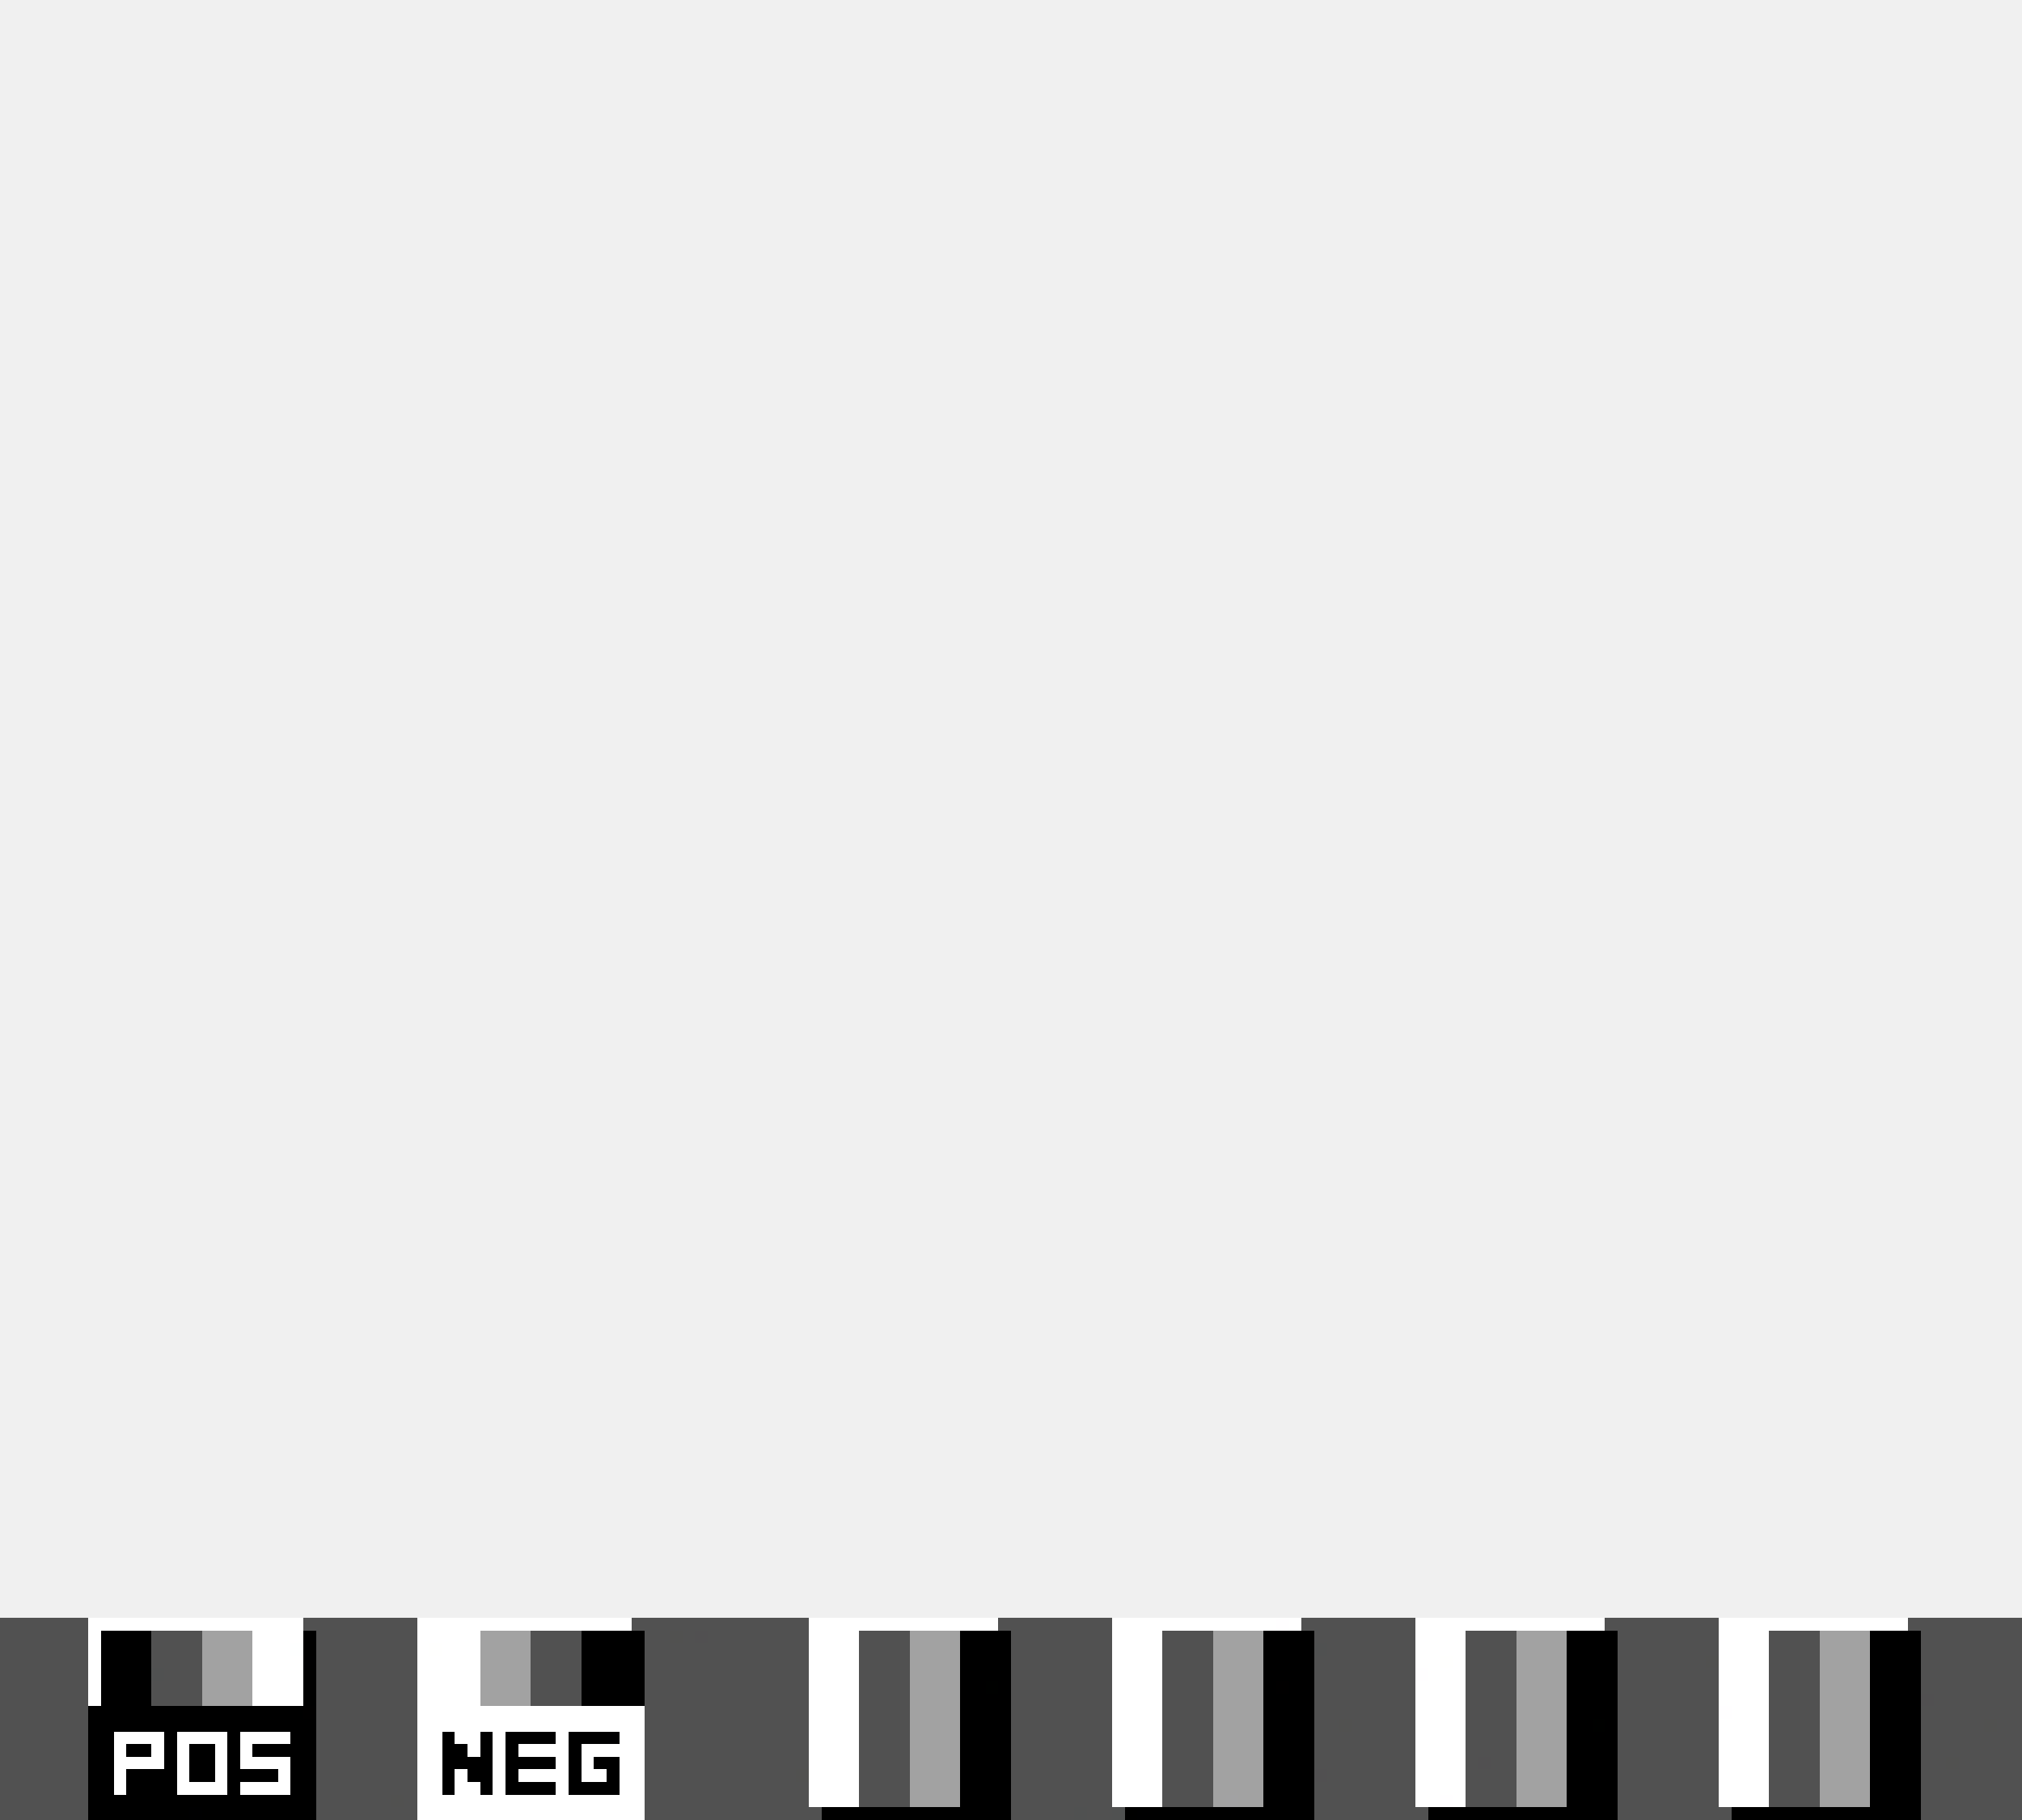
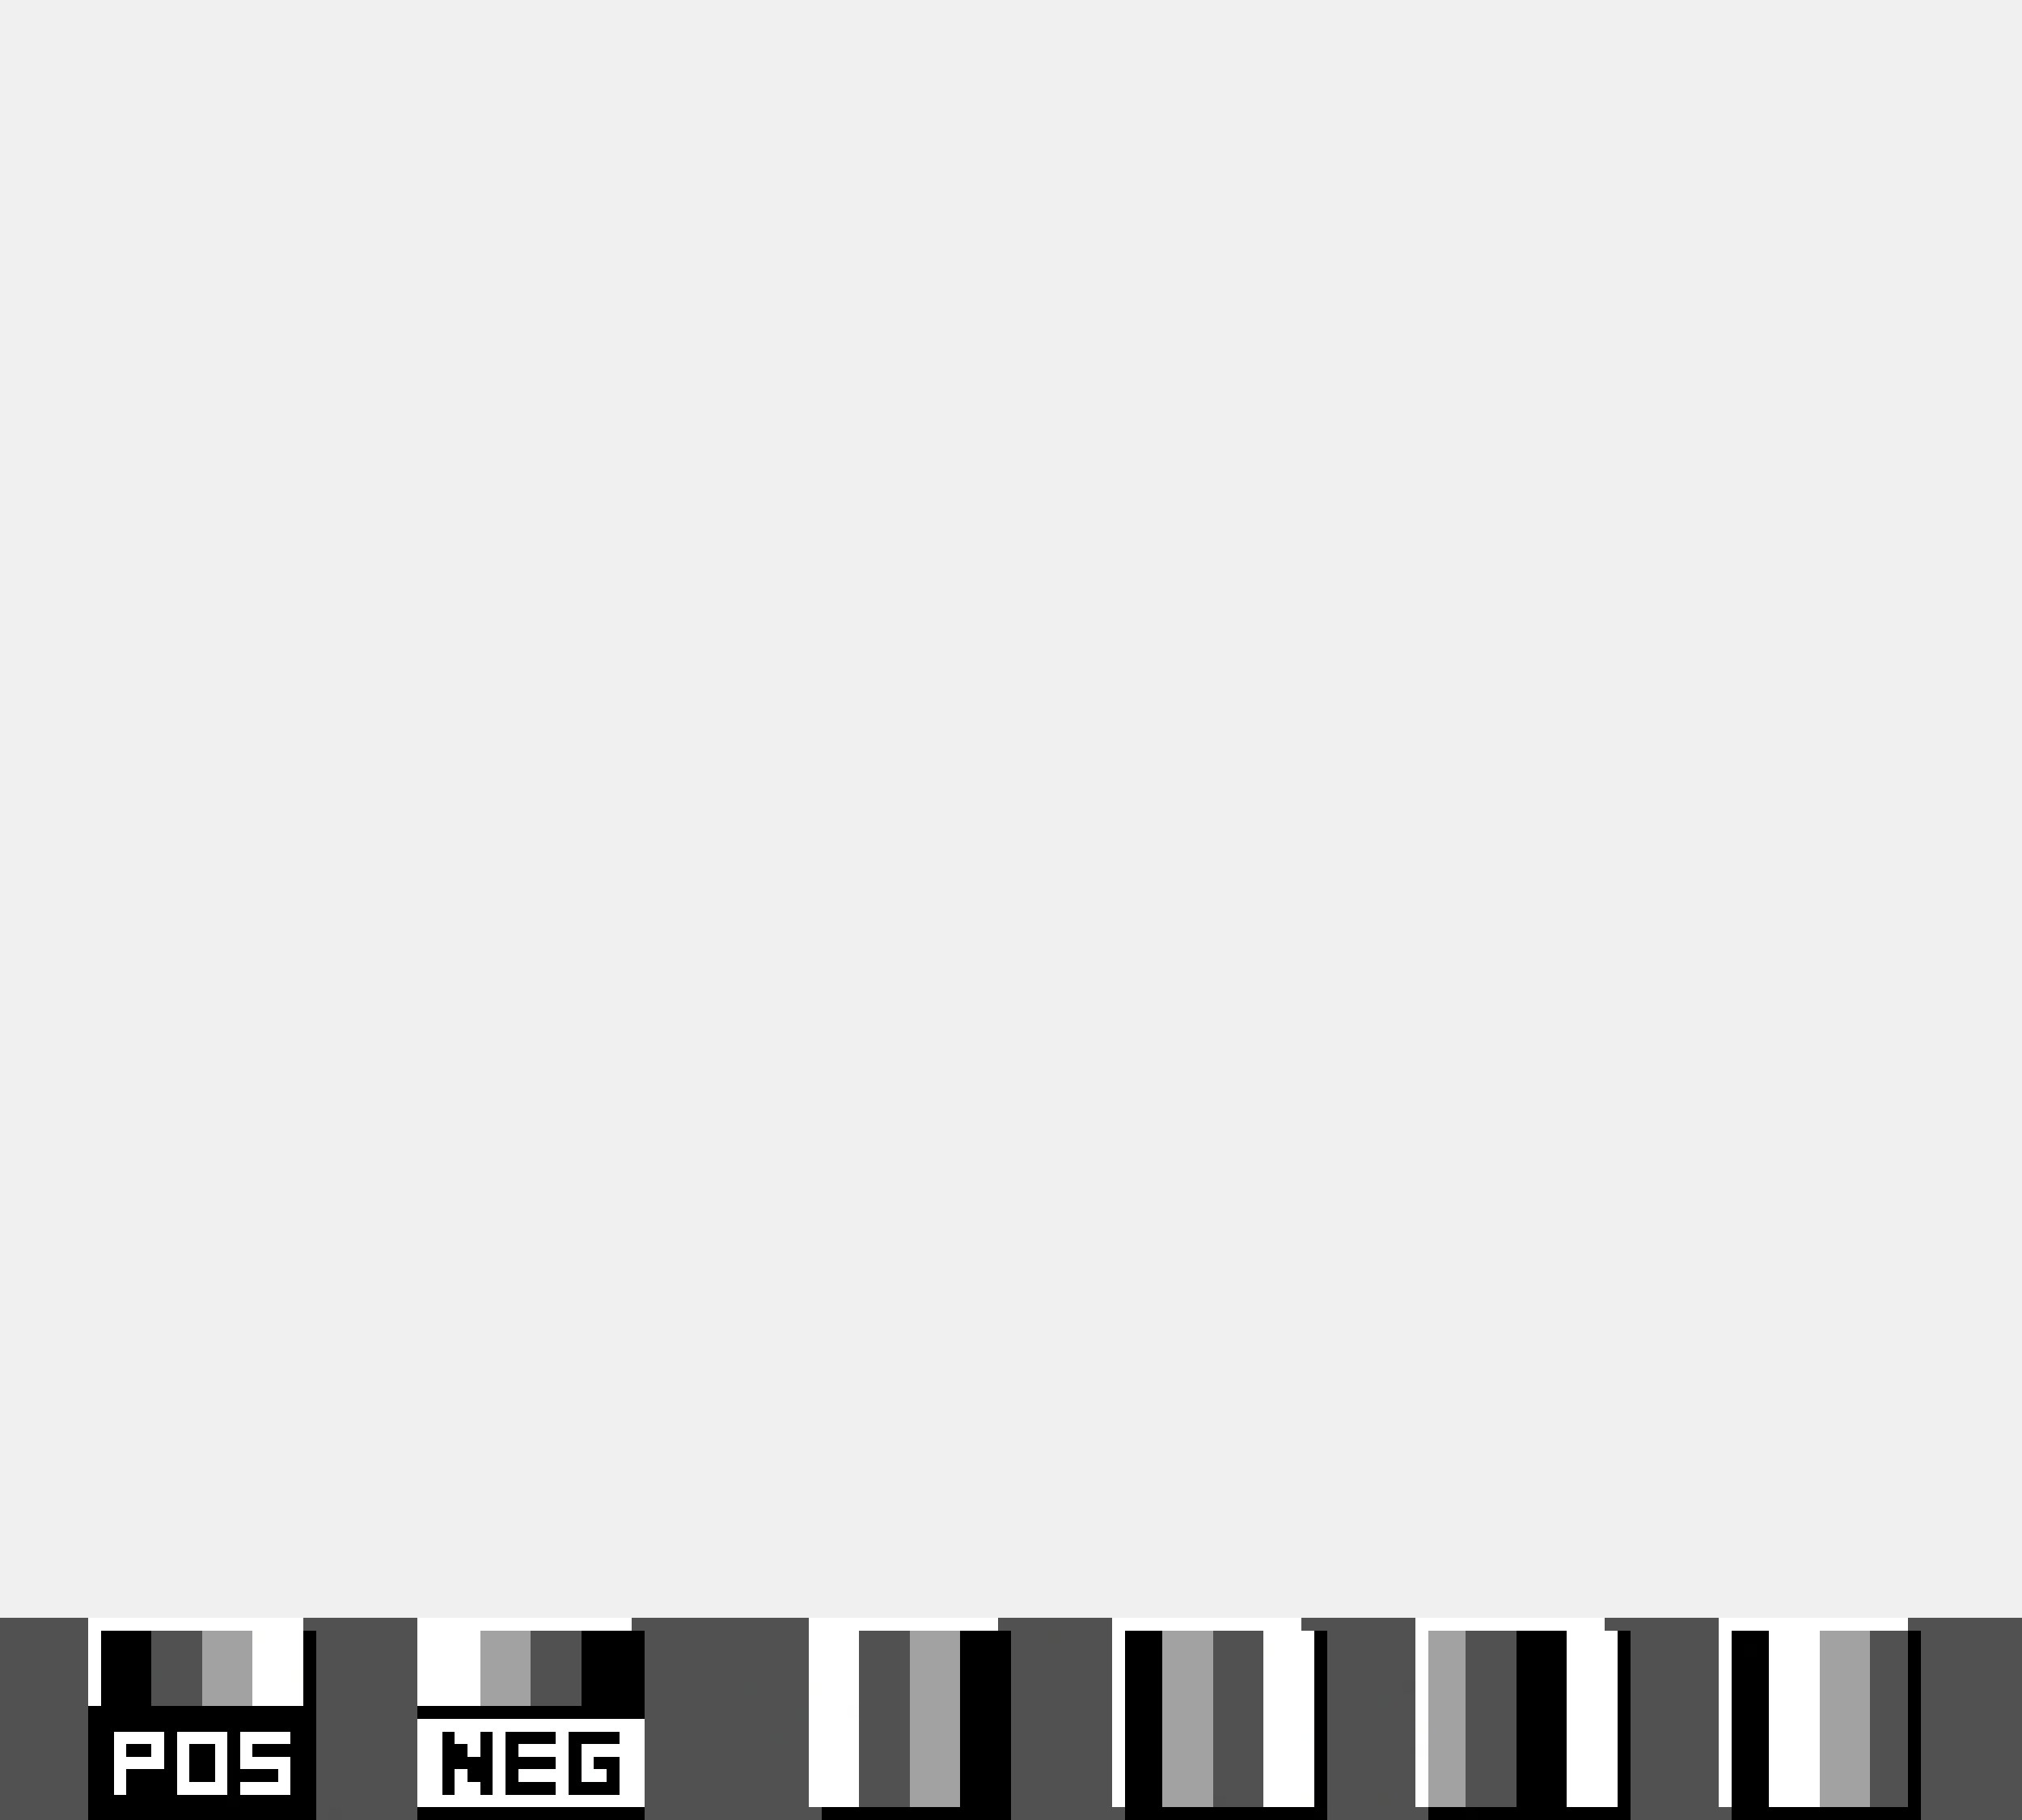
<svg xmlns="http://www.w3.org/2000/svg" viewBox="0 -0.5 160 144" shape-rendering="crispEdges">
-   <path stroke="#515151" d="M0 128h7M24 128h9M50 128h14M79 128h9M103 128h9M127 128h9M151 128h9M0 129h7M12 129h4M25 129h8M42 129h4M51 129h2M54 129h1M56 129h8M68 129h4M80 129h8M92 129h4M104 129h8M116 129h4M128 129h8M140 129h4M152 129h8M0 130h7M12 130h4M25 130h8M42 130h4M51 130h13M68 130h4M80 130h8M92 130h4M105 130h7M116 130h4M128 130h8M140 130h4M152 130h8M0 131h7M12 131h4M25 131h8M42 131h4M51 131h13M68 131h4M80 131h8M92 131h4M104 131h8M116 131h4M128 131h7M140 131h4M152 131h8M0 132h7M13 132h3M25 132h8M42 132h4M51 132h13M68 132h4M80 132h8M92 132h4M104 132h8M116 132h4M128 132h8M140 132h4M152 132h8M0 133h7M12 133h4M25 133h8M42 133h4M51 133h13M68 133h4M80 133h8M92 133h4M104 133h8M116 133h4M128 133h8M140 133h4M152 133h8M0 134h7M12 134h4M25 134h8M42 134h4M51 134h13M68 134h4M80 134h8M92 134h4M104 134h8M116 134h4M128 134h8M140 134h4M153 134h7M0 135h7M25 135h8M51 135h13M68 135h4M80 135h8M92 135h4M104 135h8M116 135h4M128 135h8M140 135h4M152 135h8M0 136h7M25 136h8M51 136h13M68 136h4M80 136h8M92 136h4M104 136h2M107 136h5M116 136h4M128 136h8M140 136h4M152 136h5M158 136h2M0 137h7M25 137h8M51 137h13M68 137h4M80 137h8M92 137h4M104 137h8M116 137h4M128 137h8M140 137h4M152 137h8M0 138h7M25 138h8M51 138h13M68 138h4M80 138h8M92 138h4M104 138h8M116 138h4M128 138h8M140 138h4M152 138h8M0 139h7M25 139h8M51 139h13M68 139h4M80 139h8M92 139h4M104 139h8M116 139h1M118 139h2M128 139h8M140 139h4M152 139h2M155 139h5M0 140h7M25 140h8M51 140h12M68 140h4M80 140h8M92 140h4M105 140h7M116 140h4M128 140h8M140 140h4M152 140h8M0 141h7M25 141h8M51 141h13M68 141h4M80 141h8M92 141h4M104 141h8M116 141h4M128 141h8M140 141h4M152 141h8M0 142h7M25 142h6M32 142h1M51 142h13M68 142h4M80 142h8M92 142h4M104 142h8M116 142h4M128 142h8M140 142h4M152 142h8M0 143h7M25 143h8M51 143h14M80 143h5M86 143h2M104 143h9M128 143h9M152 143h8" />
-   <path stroke="#ffffff" d="M7 128h17M33 128h17M64 128h15M88 128h13M102 128h1M112 128h15M136 128h15M7 129h1M20 129h4M33 129h5M64 129h4M88 129h4M112 129h4M136 129h4M7 130h1M20 130h3M33 130h1M35 130h3M64 130h4M88 130h4M112 130h4M136 130h4M7 131h1M20 131h4M33 131h5M64 131h4M88 131h4M112 131h2M115 131h1M136 131h4M7 132h1M20 132h4M33 132h5M64 132h4M88 132h4M113 132h3M136 132h4M7 133h1M20 133h4M33 133h5M64 133h4M88 133h4M112 133h4M136 133h4M7 134h1M20 134h4M33 134h5M64 134h4M88 134h4M112 134h4M136 134h4M33 135h18M64 135h4M88 135h4M112 135h4M137 135h3M33 136h18M64 136h4M88 136h4M112 136h4M136 136h4M9 137h4M14 137h4M19 137h4M33 137h2M36 137h2M39 137h1M44 137h1M49 137h2M64 137h4M88 137h4M112 137h4M136 137h4M9 138h1M12 138h1M14 138h1M17 138h1M19 138h1M33 138h2M37 138h1M39 138h1M41 138h4M46 138h5M64 138h4M88 138h4M112 138h4M136 138h4M9 139h4M14 139h1M17 139h1M19 139h4M33 139h2M39 139h1M44 139h1M46 139h1M49 139h2M64 139h4M88 139h4M112 139h4M136 139h4M9 140h1M14 140h1M17 140h1M22 140h1M33 140h2M36 140h1M39 140h1M41 140h4M46 140h2M49 140h2M64 140h4M88 140h4M112 140h4M136 140h4M9 141h1M14 141h4M19 141h4M33 141h2M36 141h2M39 141h1M44 141h1M49 141h2M64 141h4M88 141h4M112 141h4M136 141h4M33 142h18M64 142h4M88 142h4M112 142h2M115 142h1M136 142h4M33 143h18" />
-   <path stroke="#fffeff" d="M101 128h1M112 132h1M136 135h1M114 142h1" />
-   <path stroke="#000000" d="M8 129h4M24 129h1M46 129h5M76 129h4M100 129h4M124 129h4M148 129h4M8 130h4M24 130h1M46 130h5M76 130h4M100 130h4M124 130h4M148 130h4M8 131h4M46 131h5M76 131h4M100 131h4M124 131h4M148 131h4M8 132h4M24 132h1M46 132h5M76 132h4M100 132h4M124 132h4M148 132h4M8 133h4M24 133h1M46 133h5M76 133h2M79 133h1M100 133h1M102 133h2M124 133h4M148 133h4M8 134h4M24 134h1M46 134h5M76 134h4M100 134h4M124 134h4M148 134h4M7 135h17M76 135h4M100 135h4M124 135h4M148 135h4M7 136h18M76 136h4M100 136h4M124 136h2M127 136h1M148 136h4M7 137h2M13 137h1M18 137h1M23 137h2M35 137h1M38 137h1M40 137h4M45 137h3M76 137h4M100 137h4M124 137h4M148 137h4M7 138h2M10 138h2M13 138h1M15 138h2M18 138h1M20 138h5M35 138h2M38 138h1M40 138h1M45 138h1M76 138h4M100 138h4M124 138h4M148 138h4M7 139h2M13 139h1M15 139h2M18 139h1M23 139h2M35 139h4M40 139h4M45 139h1M47 139h2M76 139h4M100 139h4M124 139h4M148 139h4M7 140h2M10 140h4M15 140h2M18 140h4M23 140h2M35 140h1M37 140h2M40 140h1M45 140h1M48 140h1M76 140h4M100 140h4M124 140h4M148 140h4M7 141h2M10 141h4M18 141h1M23 141h2M35 141h1M38 141h1M40 141h4M45 141h4M76 141h4M100 141h4M124 141h4M148 141h4M7 142h18M76 142h4M100 142h4M124 142h4M148 142h4M7 143h8M16 143h9M65 143h15M89 143h1M91 143h13M113 143h15M137 143h15" />
-   <path stroke="#a2a2a2" d="M16 129h4M38 129h4M72 129h4M96 129h4M120 129h4M144 129h4M16 130h4M38 130h4M72 130h4M96 130h4M120 130h4M144 130h4M16 131h4M38 131h4M72 131h4M96 131h4M120 131h4M144 131h4M16 132h4M38 132h4M72 132h4M96 132h4M120 132h4M144 132h4M16 133h4M38 133h4M72 133h4M96 133h4M120 133h4M144 133h4M16 134h4M38 134h4M72 134h4M96 134h4M120 134h4M144 134h4M72 135h4M96 135h4M120 135h4M144 135h4M72 136h4M96 136h4M120 136h4M144 136h4M72 137h4M96 137h4M120 137h4M144 137h4M72 138h4M96 138h4M120 138h4M144 138h4M72 139h4M96 139h4M120 139h4M144 139h4M72 140h4M96 140h4M120 140h4M144 140h4M72 141h4M96 141h4M120 141h4M144 141h4M72 142h4M96 142h1M98 142h2M120 142h4M144 142h4" />
-   <path stroke="#515150" d="M53 129h1M135 131h1M106 136h1M157 136h1M154 139h1M63 140h1M31 142h1" />
-   <path stroke="#515051" d="M55 129h1M152 134h1M117 139h1M104 140h1" />
-   <path stroke="#feffff" d="M23 130h1" />
-   <path stroke="#fffffe" d="M34 130h1M114 131h1" />
-   <path stroke="#505151" d="M104 130h1M12 132h1M85 143h1M88 143h1" />
-   <path stroke="#000001" d="M24 131h1M48 137h1M15 143h1M90 143h1" />
-   <path stroke="#000100" d="M78 133h1M126 136h1" />
-   <path stroke="#010000" d="M101 133h1M24 135h1" />
-   <path stroke="#a2a2a3" d="M97 142h1" />
+   <path stroke="#515151" d="M0 128h7M24 128h9M50 128h14M79 128h9M103 128h9M127 128h9M151 128h9M0 129h7M12 129h4M25 129h8M42 129h4M51 129h13M68 129h4M80 129h3M84 129h4M96 129h4M105 129h7M116 129h4M129 129h7M148 129h3M152 129h8M0 130h7M12 130h4M25 130h8M42 130h4M51 130h13M68 130h4M80 130h8M96 130h4M105 130h7M116 130h4M129 130h7M148 130h3M152 130h8M0 131h7M12 131h4M25 131h8M42 131h4M51 131h13M68 131h4M80 131h8M96 131h4M105 131h7M116 131h4M129 131h7M148 131h3M152 131h8M0 132h7M13 132h3M25 132h8M42 132h4M51 132h13M68 132h4M80 132h8M96 132h4M105 132h7M116 132h4M129 132h7M148 132h3M152 132h8M0 133h7M12 133h4M25 133h8M42 133h4M51 133h8M60 133h4M68 133h4M80 133h8M96 133h4M105 133h6M116 133h4M129 133h7M148 133h3M152 133h8M0 134h7M12 134h4M25 134h8M42 134h4M51 134h13M68 134h4M80 134h8M96 134h4M105 134h4M110 134h2M116 134h4M129 134h7M148 134h3M152 134h8M0 135h7M25 135h8M51 135h12M68 135h4M80 135h8M96 135h4M105 135h7M116 135h4M129 135h7M148 135h3M152 135h8M0 136h7M25 136h8M51 136h13M68 136h4M80 136h8M96 136h4M105 136h7M116 136h4M129 136h7M148 136h3M152 136h8M0 137h7M25 137h8M51 137h10M62 137h2M68 137h4M80 137h8M96 137h4M105 137h7M116 137h4M129 137h7M148 137h3M152 137h8M0 138h7M25 138h8M51 138h13M68 138h4M80 138h8M96 138h4M105 138h7M116 138h4M129 138h7M148 138h3M152 138h8M0 139h7M25 139h8M51 139h13M68 139h4M80 139h8M96 139h4M105 139h7M116 139h4M129 139h7M148 139h3M152 139h8M0 140h7M25 140h8M51 140h13M68 140h4M80 140h8M96 140h4M105 140h7M116 140h4M129 140h7M148 140h3M152 140h8M0 141h7M25 141h8M51 141h13M68 141h4M80 141h8M96 141h4M105 141h7M116 141h4M129 141h7M148 141h3M152 141h8M0 142h7M25 142h8M51 142h13M68 142h4M80 142h8M97 142h3M105 142h4M110 142h2M116 142h4M129 142h7M148 142h3M152 142h8M0 143h7M25 143h1M27 143h6M51 143h14M80 143h9M105 143h8M129 143h8M152 143h8" />
+   <path stroke="#ffffff" d="M7 128h17M33 128h17M64 128h15M88 128h15M112 128h15M136 128h15M7 129h1M21 129h3M33 129h5M64 129h4M88 129h1M100 129h4M112 129h1M124 129h4M136 129h1M140 129h4M7 130h1M20 130h4M33 130h5M64 130h4M88 130h1M101 130h3M112 130h1M124 130h4M136 130h1M140 130h4M7 131h1M20 131h4M33 131h5M64 131h4M88 131h1M100 131h4M112 131h1M124 131h4M136 131h1M140 131h4M7 132h1M20 132h3M33 132h5M64 132h4M88 132h1M100 132h4M112 132h1M124 132h4M136 132h1M140 132h4M7 133h1M20 133h4M33 133h5M65 133h3M88 133h1M100 133h4M112 133h1M124 133h4M136 133h1M140 133h4M7 134h1M20 134h4M33 134h5M64 134h4M88 134h1M100 134h4M112 134h1M124 134h4M136 134h1M140 134h4M64 135h3M88 135h1M100 135h4M112 135h1M124 135h4M136 135h1M140 135h4M33 136h18M64 136h4M88 136h1M100 136h4M124 136h4M136 136h1M140 136h4M9 137h4M14 137h4M19 137h4M33 137h2M36 137h2M39 137h1M49 137h2M64 137h4M88 137h1M100 137h3M112 137h1M124 137h4M136 137h1M140 137h4M9 138h1M12 138h1M14 138h1M17 138h1M19 138h1M33 138h2M37 138h1M39 138h1M41 138h4M46 138h5M64 138h4M88 138h1M100 138h4M124 138h4M136 138h1M140 138h4M9 139h4M14 139h1M17 139h1M19 139h4M33 139h2M39 139h1M44 139h1M46 139h1M49 139h2M64 139h4M88 139h1M100 139h4M112 139h1M124 139h4M136 139h1M140 139h4M9 140h1M14 140h1M17 140h1M22 140h1M33 140h2M36 140h1M39 140h1M41 140h4M47 140h1M49 140h2M64 140h4M88 140h1M100 140h4M112 140h1M124 140h4M136 140h1M140 140h4M9 141h1M14 141h4M19 141h4M33 141h2M36 141h2M39 141h1M44 141h1M49 141h2M64 141h4M88 141h1M100 141h4M112 141h1M124 141h4M136 141h1M140 141h4M33 142h18M64 142h4M88 142h1M100 142h3M112 142h1M124 142h4M136 142h1M140 142h4" />
+   <path stroke="#000000" d="M8 129h4M24 129h1M46 129h2M49 129h2M76 129h4M89 129h3M104 129h1M120 129h4M128 129h1M137 129h3M151 129h1M8 130h4M24 130h1M46 130h5M76 130h4M89 130h3M104 130h1M120 130h4M128 130h1M137 130h1M139 130h1M151 130h1M8 131h4M24 131h1M46 131h5M76 131h4M89 131h3M104 131h1M120 131h4M128 131h1M137 131h3M151 131h1M8 132h4M24 132h1M46 132h5M76 132h4M89 132h3M104 132h1M120 132h4M128 132h1M137 132h3M151 132h1M8 133h4M24 133h1M46 133h5M76 133h4M89 133h3M104 133h1M120 133h4M128 133h1M137 133h3M151 133h1M8 134h4M24 134h1M46 134h5M76 134h4M89 134h3M104 134h1M120 134h4M128 134h1M137 134h3M151 134h1M7 135h18M33 135h18M76 135h4M89 135h3M104 135h1M120 135h4M128 135h1M137 135h3M151 135h1M7 136h4M12 136h13M76 136h4M89 136h3M104 136h1M120 136h4M128 136h1M137 136h3M151 136h1M7 137h2M13 137h1M18 137h1M23 137h2M35 137h1M38 137h1M40 137h4M45 137h4M76 137h4M89 137h3M104 137h1M120 137h4M128 137h1M137 137h3M151 137h1M7 138h2M10 138h2M13 138h1M15 138h2M18 138h1M20 138h5M35 138h2M38 138h1M40 138h1M45 138h1M76 138h4M89 138h3M104 138h1M120 138h4M128 138h1M137 138h3M151 138h1M7 139h2M13 139h1M15 139h2M18 139h1M23 139h2M35 139h4M40 139h4M45 139h1M47 139h2M76 139h4M89 139h3M104 139h1M120 139h4M128 139h1M137 139h3M151 139h1M7 140h2M10 140h4M15 140h2M18 140h4M23 140h2M35 140h1M37 140h2M40 140h1M45 140h1M48 140h1M76 140h4M89 140h3M104 140h1M120 140h4M128 140h1M137 140h3M151 140h1M7 141h2M10 141h4M18 141h1M23 141h2M35 141h1M38 141h1M40 141h4M45 141h4M76 141h4M89 141h3M104 141h1M120 141h4M128 141h1M137 141h3M151 141h1M7 142h11M19 142h6M76 142h4M89 142h3M104 142h1M120 142h4M128 142h1M137 142h3M151 142h1M7 143h18M33 143h15M49 143h2M65 143h15M89 143h15M113 143h3M117 143h12M137 143h15" />
+   <path stroke="#a2a2a2" d="M16 129h4M38 129h4M72 129h4M92 129h4M113 129h3M144 129h4M16 130h4M38 130h4M72 130h4M92 130h4M113 130h3M144 130h4M16 131h4M38 131h4M72 131h4M92 131h4M113 131h3M144 131h1M146 131h2M16 132h4M38 132h4M72 132h4M92 132h4M113 132h3M144 132h4M16 133h4M38 133h4M72 133h4M92 133h4M113 133h3M144 133h4M16 134h4M38 134h4M72 134h4M92 134h4M113 134h3M144 134h4M72 135h4M92 135h4M113 135h3M144 135h4M72 136h4M92 136h4M113 136h3M144 136h4M72 137h4M92 137h4M113 137h3M144 137h4M72 138h4M92 138h4M113 138h3M144 138h4M72 139h1M74 139h2M92 139h4M113 139h3M144 139h4M72 140h4M92 140h4M113 140h3M144 140h4M72 141h4M92 141h4M113 141h3M144 141h4M72 142h4M92 142h4M113 142h3M144 142h4" />
+   <path stroke="#fffffe" d="M20 129h1M100 130h1M23 132h1M64 133h1M112 136h1M103 142h1" />
+   <path stroke="#010000" d="M48 129h1M11 136h1" />
+   <path stroke="#515150" d="M83 129h1M109 142h1" />
+   <path stroke="#000100" d="M138 130h1M18 142h1M104 143h1M116 143h1" />
+   <path stroke="#a3a2a2" d="M145 131h1" />
+   <path stroke="#505151" d="M12 132h1M59 133h1M109 134h1M63 135h1M61 137h1" />
+   <path stroke="#515051" d="M111 133h1M96 142h1M26 143h1" />
+   <path stroke="#fffeff" d="M67 135h1M44 137h1M112 138h1" />
+   <path stroke="#feffff" d="M103 137h1M46 140h1" />
+   <path stroke="#a2a2a3" d="M73 139h1" />
+   <path stroke="#000001" d="M48 143h1" />
</svg>
